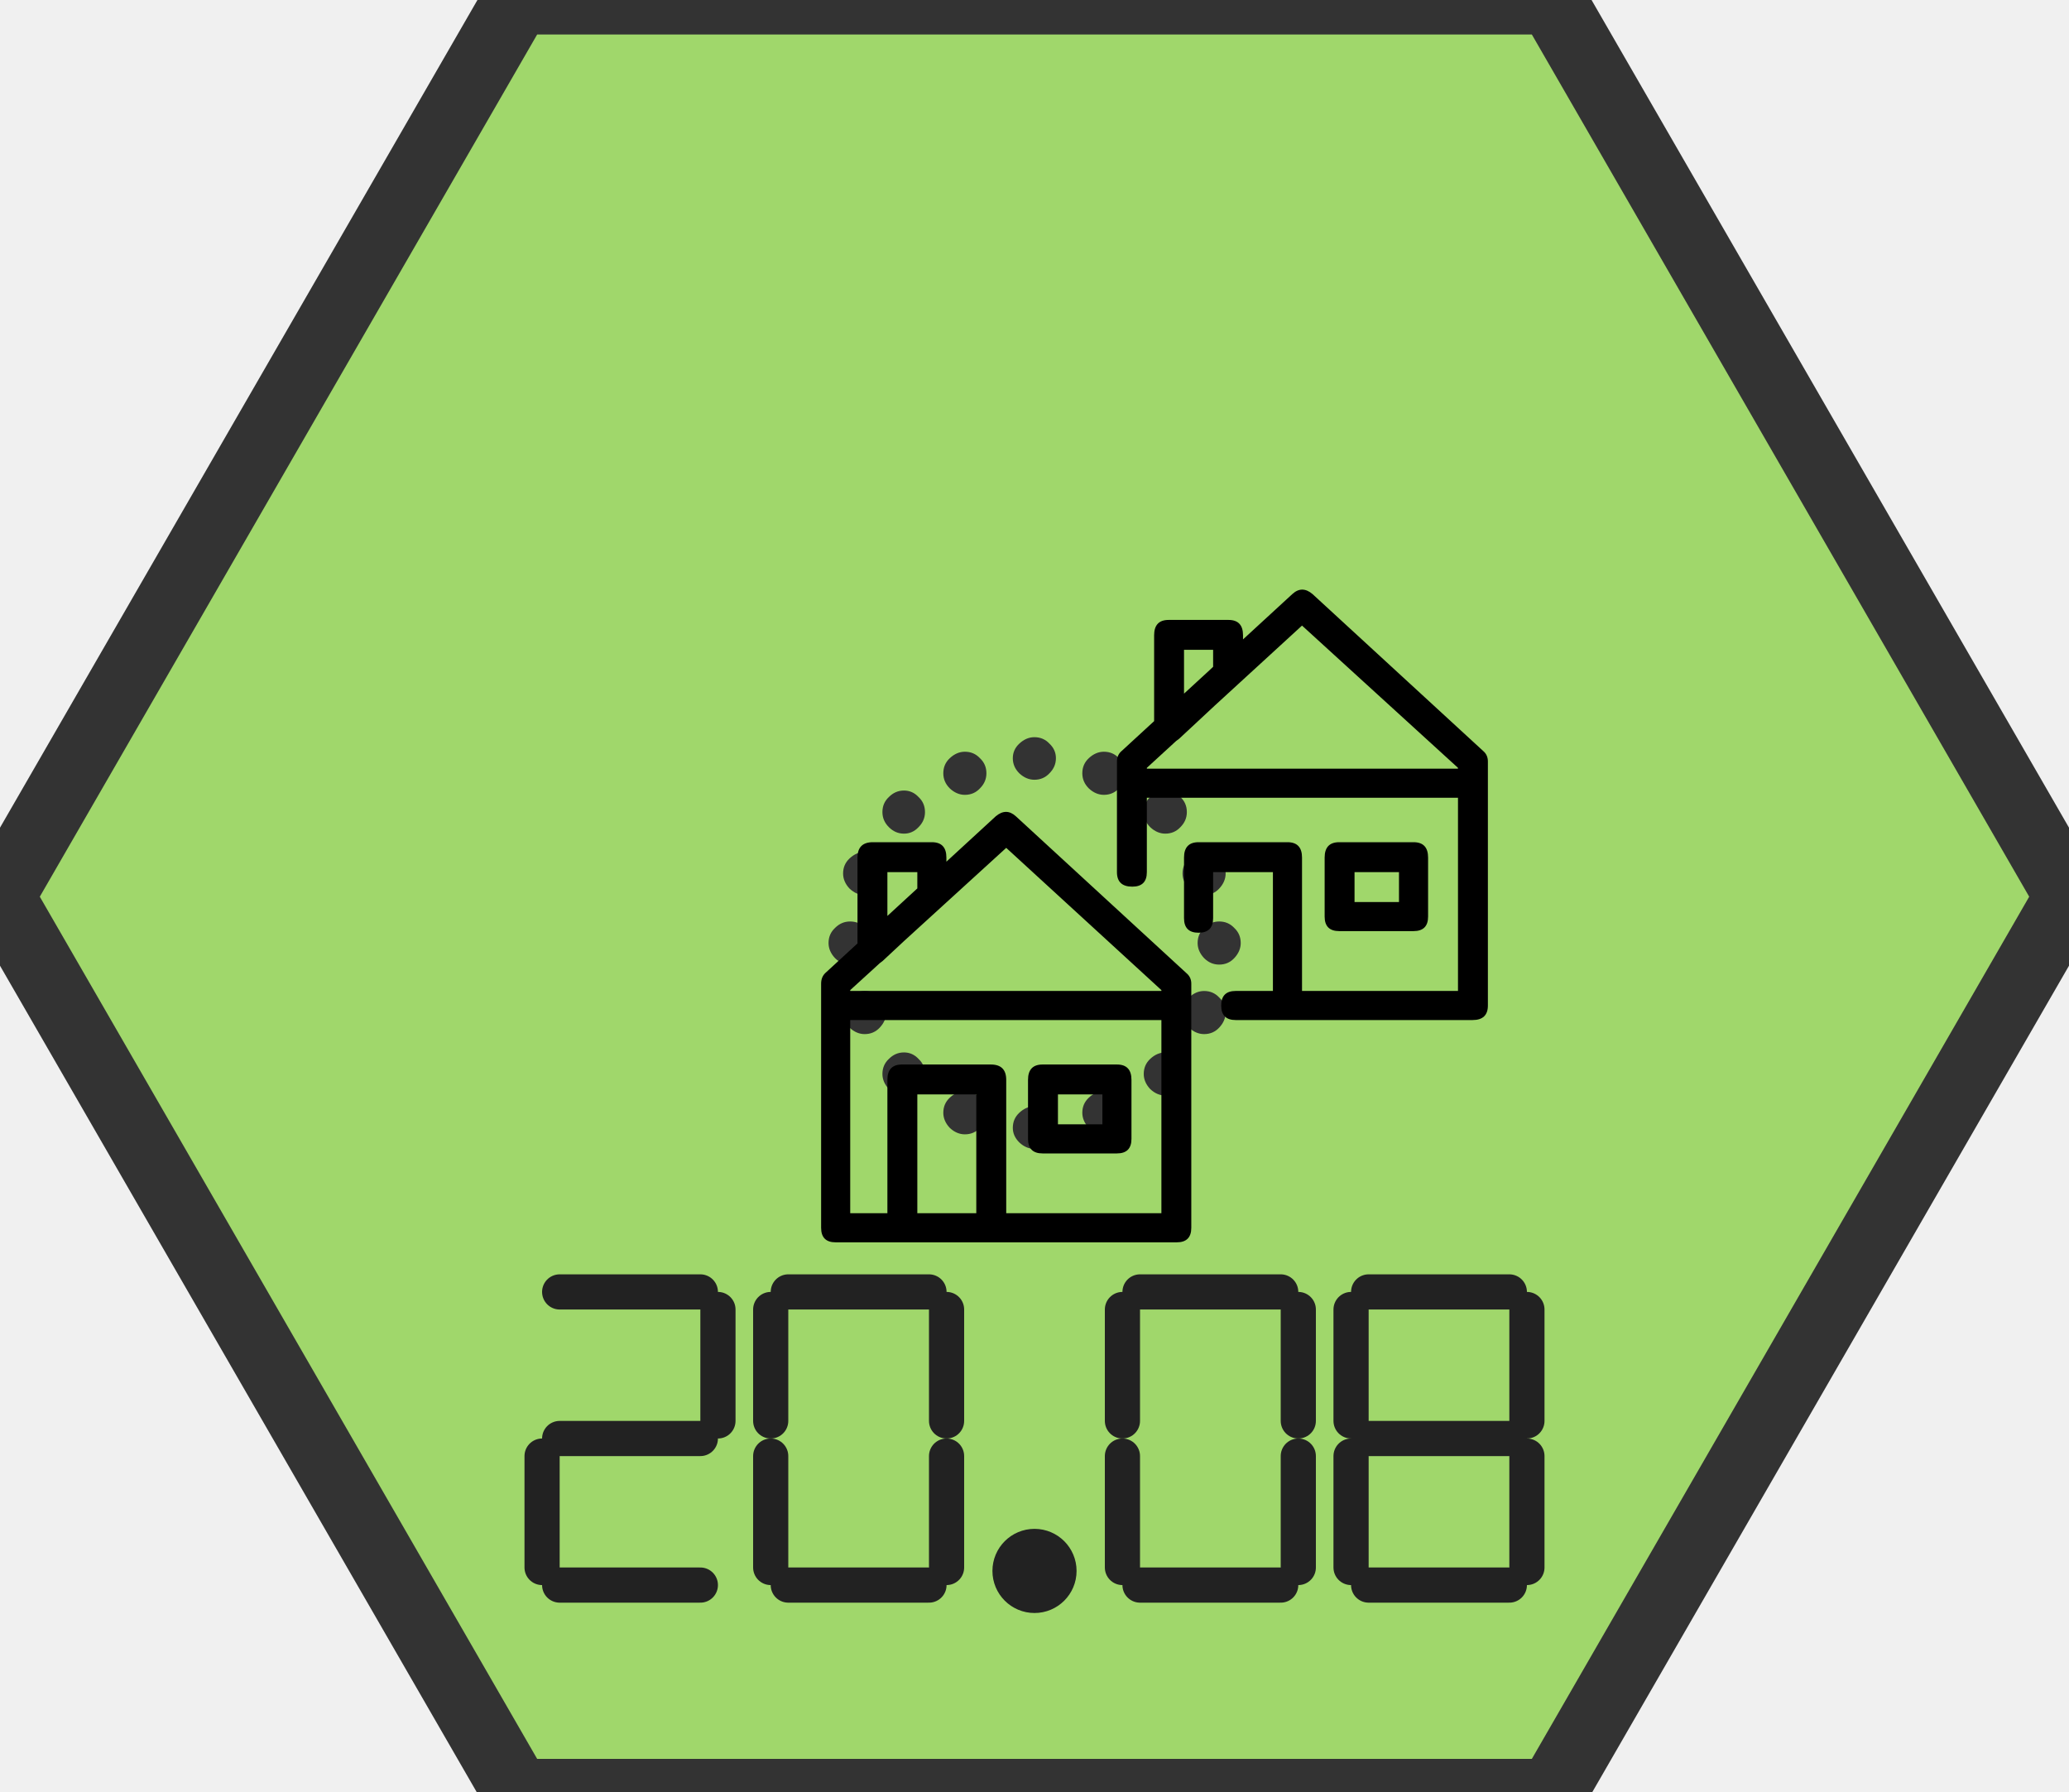
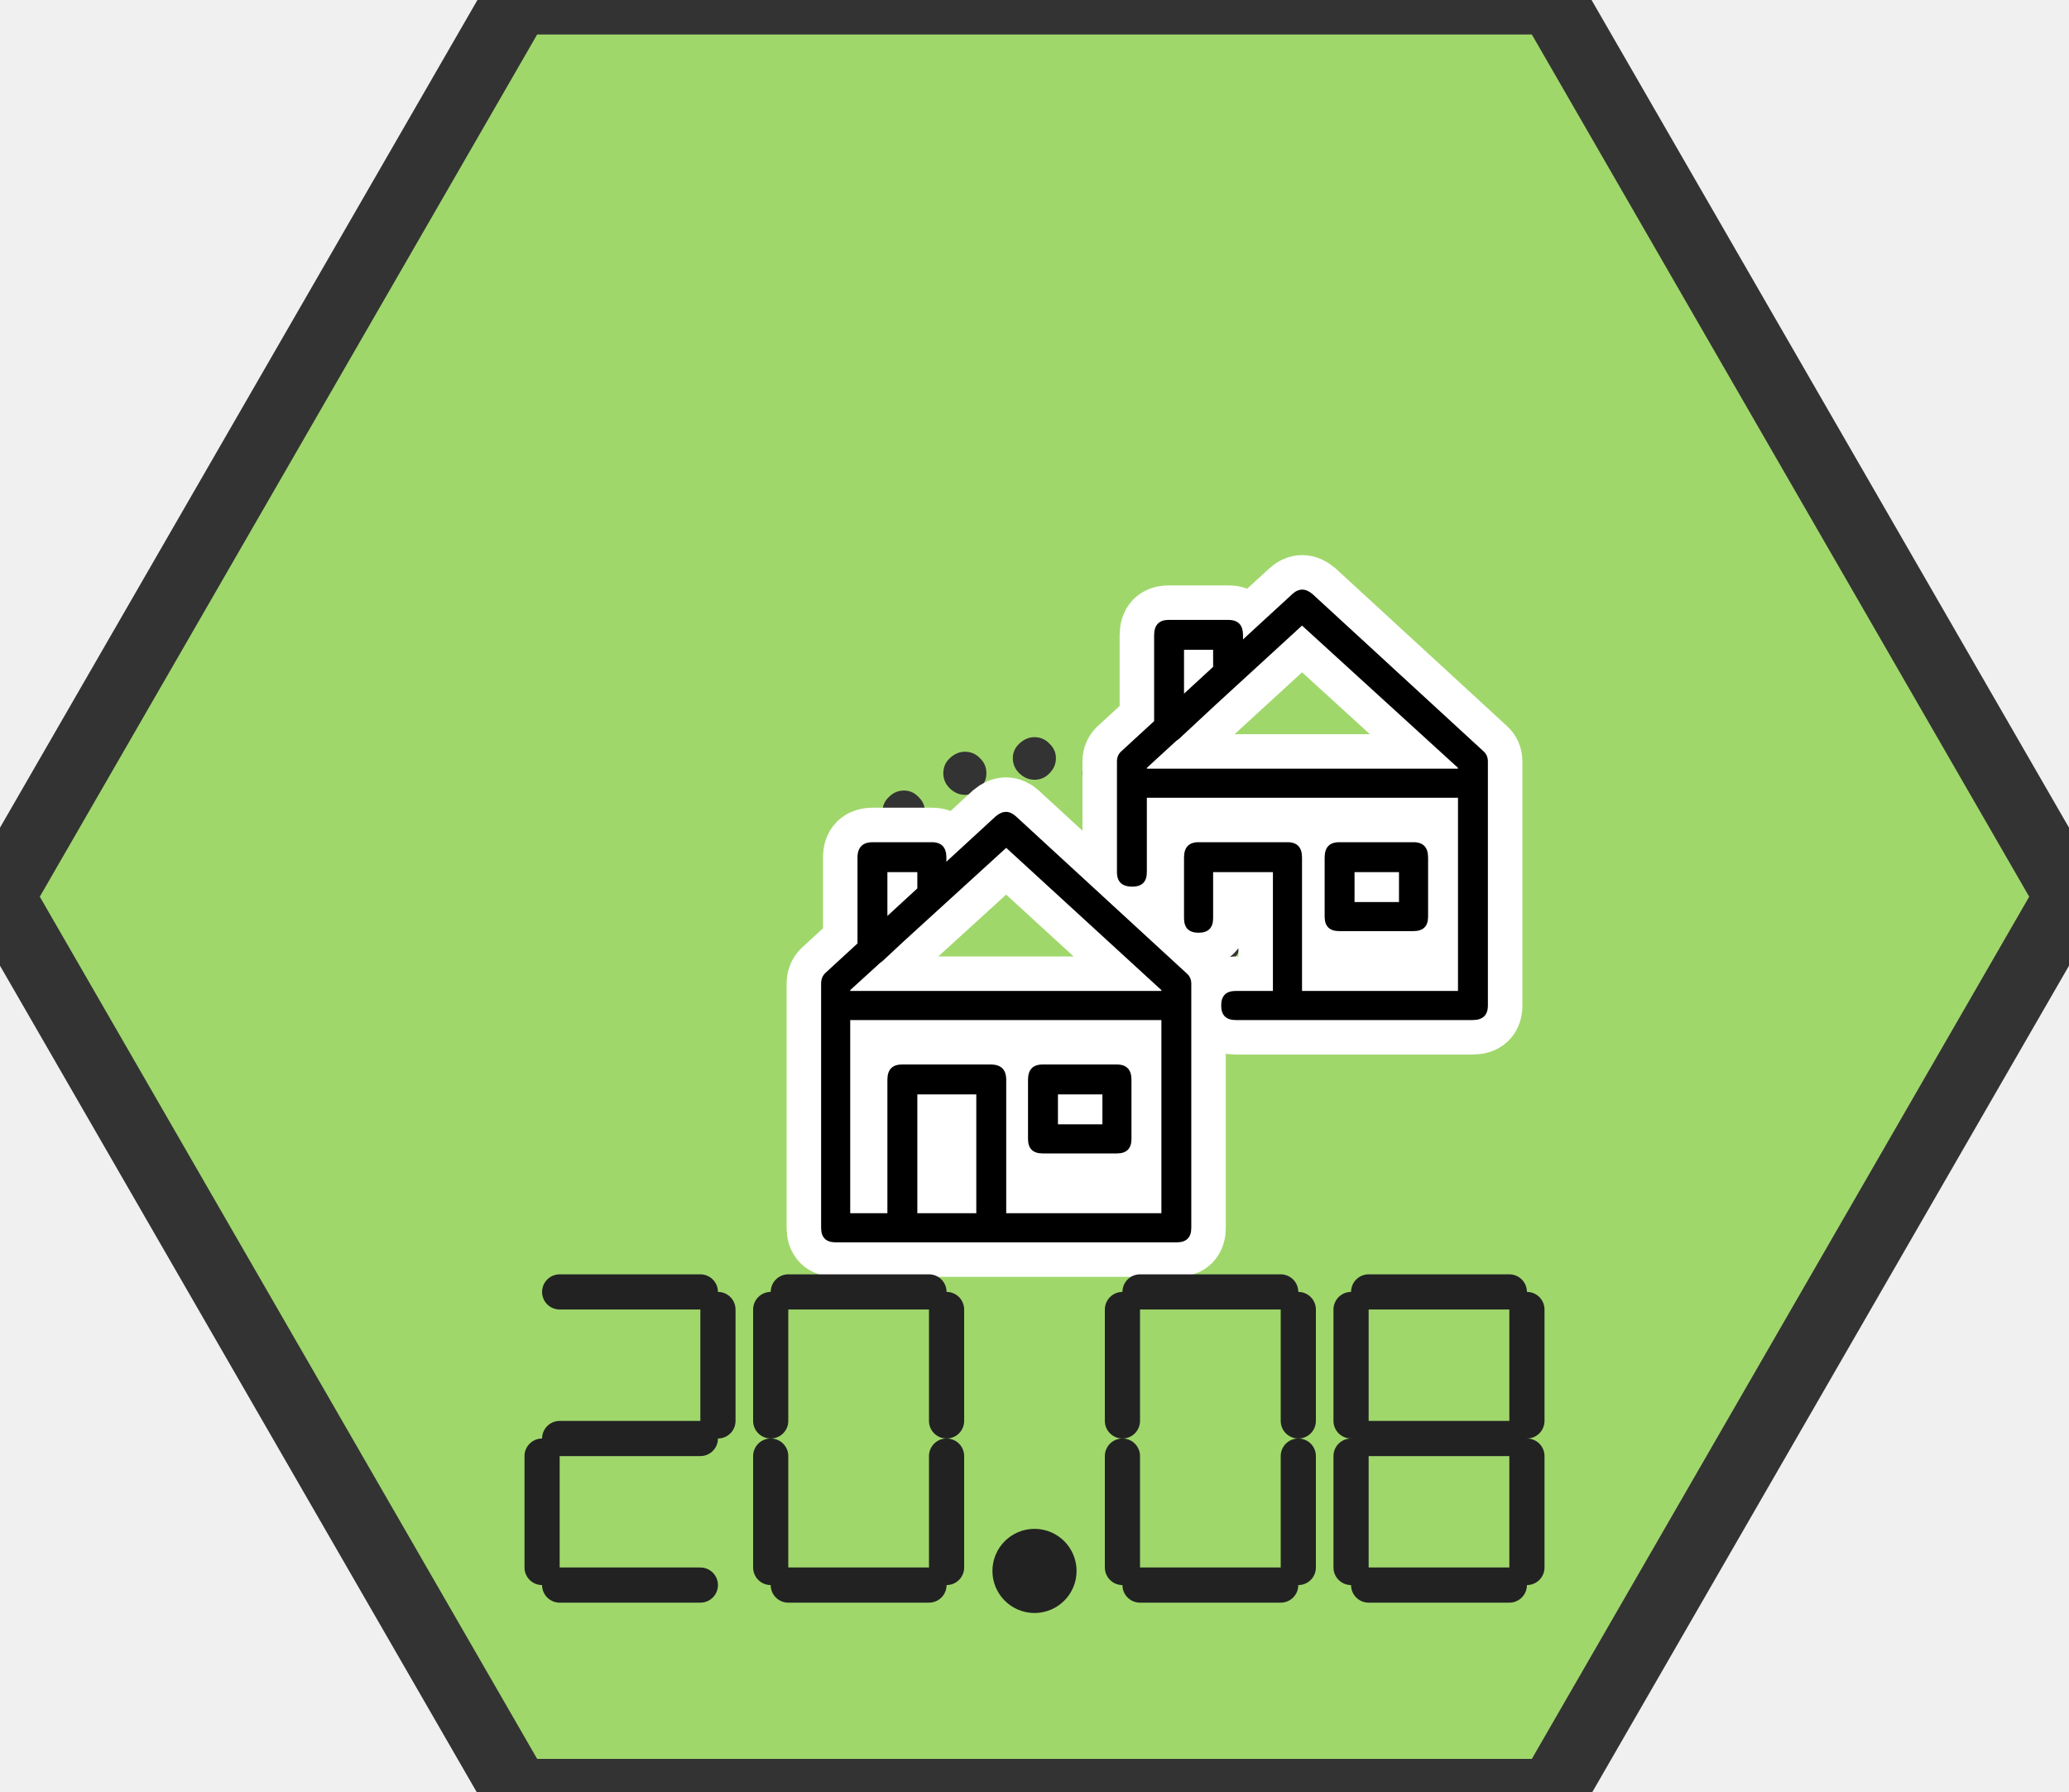
<svg xmlns="http://www.w3.org/2000/svg" xmlns:xlink="http://www.w3.org/1999/xlink" width="60.00" height="51.96" viewBox="0 0 60.00 51.96">
  <a xlink:href="/wiki/20-08/">
    <polygon points="15.0,0.0 45.0,0.0 60.0,26.0 45.0,52.0 15.0,52.0 0.0,26.0" fill="#a0d76b" stroke="#333333" stroke-width="2" />
    <text x="30.0" y="26.0" text-anchor="middle" dominant-baseline="middle" font-size="24" font-family="system-ui, sans-serif" fill="#333333">︎</text>
    <g transform="translate(18.0,35.6)">
-       <path d="M20.414 -9.023Q20.414 -8.602 20.836 -8.602H22.992Q23.414 -8.602 23.414 -9.023V-10.734Q23.414 -11.18 22.992 -11.18H20.836Q20.414 -11.18 20.414 -10.734ZM21.281 -10.312H22.57V-9.445H21.281ZM24.703 -12.469Q25.148 -12.469 25.148 -12.891Q25.148 -13.312 24.703 -13.312H14.836Q14.391 -13.312 14.391 -12.891Q14.391 -12.469 14.836 -12.469ZM9.305 -9.328Q9.445 -9.445 9.445 -9.633V-10.734Q9.445 -11.18 9.023 -11.18H7.312Q6.867 -11.18 6.867 -10.734V-8.062Q6.867 -7.898 6.984 -7.758Q7.125 -7.617 7.289 -7.594Q7.43 -7.594 7.594 -7.734ZM8.602 -9.82 7.734 -9.023V-10.312H8.602ZM17.906 -15.773Q18.047 -15.891 18.047 -16.078V-17.18Q18.047 -17.625 17.625 -17.625H15.891Q15.469 -17.625 15.469 -17.18V-14.508Q15.469 -14.344 15.586 -14.203Q15.867 -13.898 16.195 -14.18ZM17.18 -16.266 16.336 -15.469V-16.758H17.18ZM14.391 -10.312Q14.391 -9.891 14.836 -9.891Q15.258 -9.891 15.258 -10.312V-13.336L19.758 -17.461L24.281 -13.336V-6.867H17.836Q17.414 -6.867 17.414 -6.445Q17.414 -6.023 17.836 -6.023H24.703Q25.148 -6.023 25.148 -6.445V-13.523Q25.148 -13.711 25.008 -13.828L20.062 -18.375Q19.758 -18.633 19.477 -18.375L14.531 -13.828Q14.391 -13.711 14.391 -13.523ZM18.914 -6.445Q18.914 -6.023 19.336 -6.023Q19.758 -6.023 19.758 -6.445V-10.734Q19.758 -11.18 19.336 -11.18H16.758Q16.336 -11.18 16.336 -10.734V-8.977Q16.336 -8.555 16.758 -8.555Q17.18 -8.555 17.18 -8.977V-10.312H18.914ZM7.734 0.0Q7.734 0.422 8.156 0.422H10.734Q11.18 0.422 11.18 0.0V-4.289Q11.18 -4.734 10.734 -4.734H8.156Q7.734 -4.734 7.734 -4.289ZM8.602 -3.867H10.312V-0.422H8.602ZM11.812 -2.578Q11.812 -2.156 12.234 -2.156H14.391Q14.812 -2.156 14.812 -2.578V-4.289Q14.812 -4.734 14.391 -4.734H12.234Q11.812 -4.734 11.812 -4.289ZM12.68 -3.867H13.969V-3.0H12.68ZM16.125 -6.023Q16.547 -6.023 16.547 -6.445V-7.078Q16.547 -7.266 16.406 -7.383L11.461 -11.93Q11.18 -12.188 10.875 -11.93L5.93 -7.383Q5.812 -7.266 5.812 -7.078V-6.445Q5.812 -6.023 6.234 -6.023ZM15.68 -6.891V-6.867H6.656V-6.891L11.18 -11.016ZM5.812 0.0Q5.812 0.422 6.234 0.422H16.125Q16.547 0.422 16.547 0.0V-6.445Q16.547 -6.867 16.125 -6.867H6.234Q5.812 -6.867 5.812 -6.445ZM6.656 -6.023H15.68V-0.422H6.656Z" fill="#000000" />
+       <path d="M20.414 -9.023Q20.414 -8.602 20.836 -8.602H22.992Q23.414 -8.602 23.414 -9.023V-10.734Q23.414 -11.18 22.992 -11.18H20.836Q20.414 -11.18 20.414 -10.734ZM21.281 -10.312H22.57V-9.445H21.281ZM24.703 -12.469Q25.148 -12.469 25.148 -12.891Q25.148 -13.312 24.703 -13.312H14.836Q14.391 -13.312 14.391 -12.891Q14.391 -12.469 14.836 -12.469ZM9.305 -9.328Q9.445 -9.445 9.445 -9.633V-10.734Q9.445 -11.18 9.023 -11.18H7.312Q6.867 -11.18 6.867 -10.734V-8.062Q6.867 -7.898 6.984 -7.758Q7.125 -7.617 7.289 -7.594Q7.43 -7.594 7.594 -7.734ZM8.602 -9.82 7.734 -9.023V-10.312H8.602ZM17.906 -15.773Q18.047 -15.891 18.047 -16.078V-17.18Q18.047 -17.625 17.625 -17.625H15.891Q15.469 -17.625 15.469 -17.18V-14.508Q15.469 -14.344 15.586 -14.203Q15.867 -13.898 16.195 -14.18ZM17.18 -16.266 16.336 -15.469V-16.758H17.18ZM14.391 -10.312Q14.391 -9.891 14.836 -9.891Q15.258 -9.891 15.258 -10.312V-13.336L19.758 -17.461L24.281 -13.336V-6.867H17.836Q17.414 -6.867 17.414 -6.445Q17.414 -6.023 17.836 -6.023H24.703Q25.148 -6.023 25.148 -6.445V-13.523Q25.148 -13.711 25.008 -13.828L20.062 -18.375Q19.758 -18.633 19.477 -18.375L14.531 -13.828Q14.391 -13.711 14.391 -13.523ZM18.914 -6.445Q18.914 -6.023 19.336 -6.023Q19.758 -6.023 19.758 -6.445V-10.734Q19.758 -11.18 19.336 -11.18H16.758Q16.336 -11.18 16.336 -10.734V-8.977Q16.336 -8.555 16.758 -8.555Q17.18 -8.555 17.18 -8.977V-10.312H18.914ZM7.734 0.0Q7.734 0.422 8.156 0.422H10.734Q11.18 0.422 11.18 0.0V-4.289Q11.18 -4.734 10.734 -4.734H8.156Q7.734 -4.734 7.734 -4.289ZM8.602 -3.867H10.312V-0.422H8.602ZM11.812 -2.578Q11.812 -2.156 12.234 -2.156H14.391Q14.812 -2.156 14.812 -2.578V-4.289Q14.812 -4.734 14.391 -4.734H12.234Q11.812 -4.734 11.812 -4.289ZM12.68 -3.867H13.969V-3.0H12.68ZM16.125 -6.023Q16.547 -6.023 16.547 -6.445V-7.078Q16.547 -7.266 16.406 -7.383L11.461 -11.93Q11.18 -12.188 10.875 -11.93L5.93 -7.383Q5.812 -7.266 5.812 -7.078V-6.445Q5.812 -6.023 6.234 -6.023ZM15.68 -6.891V-6.867H6.656V-6.891L11.18 -11.016ZM5.812 0.0Q5.812 0.422 6.234 0.422H16.125Q16.547 0.422 16.547 0.0V-6.445Q16.547 -6.867 16.125 -6.867H6.234Q5.812 -6.867 5.812 -6.445ZM6.656 -6.023H15.68V-0.422H6.656Z" fill="#000000" stroke="#ffffff" stroke-width="2" paint-order="stroke fill" stroke-linejoin="round" stroke-linecap="round" />
    </g>
    <g fill="none" stroke="#222222" stroke-width="1.02" stroke-linecap="round" stroke-linejoin="round">
      <path d="M 16.23 37.46 L 20.31 37.46" />
      <path d="M 20.82 37.97 L 20.82 41.20" />
      <path d="M 16.23 41.71 L 20.31 41.71" />
      <path d="M 15.72 42.22 L 15.72 45.45" />
      <path d="M 16.23 45.96 L 20.31 45.96" />
      <path d="M 22.86 37.46 L 26.94 37.46" />
      <path d="M 27.45 37.97 L 27.45 41.20" />
      <path d="M 27.45 42.22 L 27.45 45.45" />
      <path d="M 22.35 42.22 L 22.35 45.45" />
      <path d="M 22.86 45.96 L 26.94 45.96" />
      <path d="M 22.35 37.97 L 22.35 41.20" />
      <circle cx="30.00" cy="45.55" r="0.71" fill="#222222" />
      <path d="M 33.06 37.46 L 37.14 37.46" />
      <path d="M 37.65 37.97 L 37.65 41.20" />
      <path d="M 37.65 42.22 L 37.65 45.45" />
      <path d="M 32.55 42.22 L 32.55 45.45" />
      <path d="M 33.06 45.96 L 37.14 45.96" />
      <path d="M 32.55 37.97 L 32.55 41.20" />
      <path d="M 39.69 37.46 L 43.77 37.46" />
      <path d="M 44.28 37.97 L 44.28 41.20" />
      <path d="M 44.28 42.22 L 44.28 45.45" />
      <path d="M 39.69 45.96 L 43.77 45.96" />
      <path d="M 39.18 42.22 L 39.18 45.45" />
      <path d="M 39.18 37.97 L 39.18 41.20" />
      <path d="M 39.69 41.71 L 43.77 41.71" />
    </g>
  </a>
</svg>
